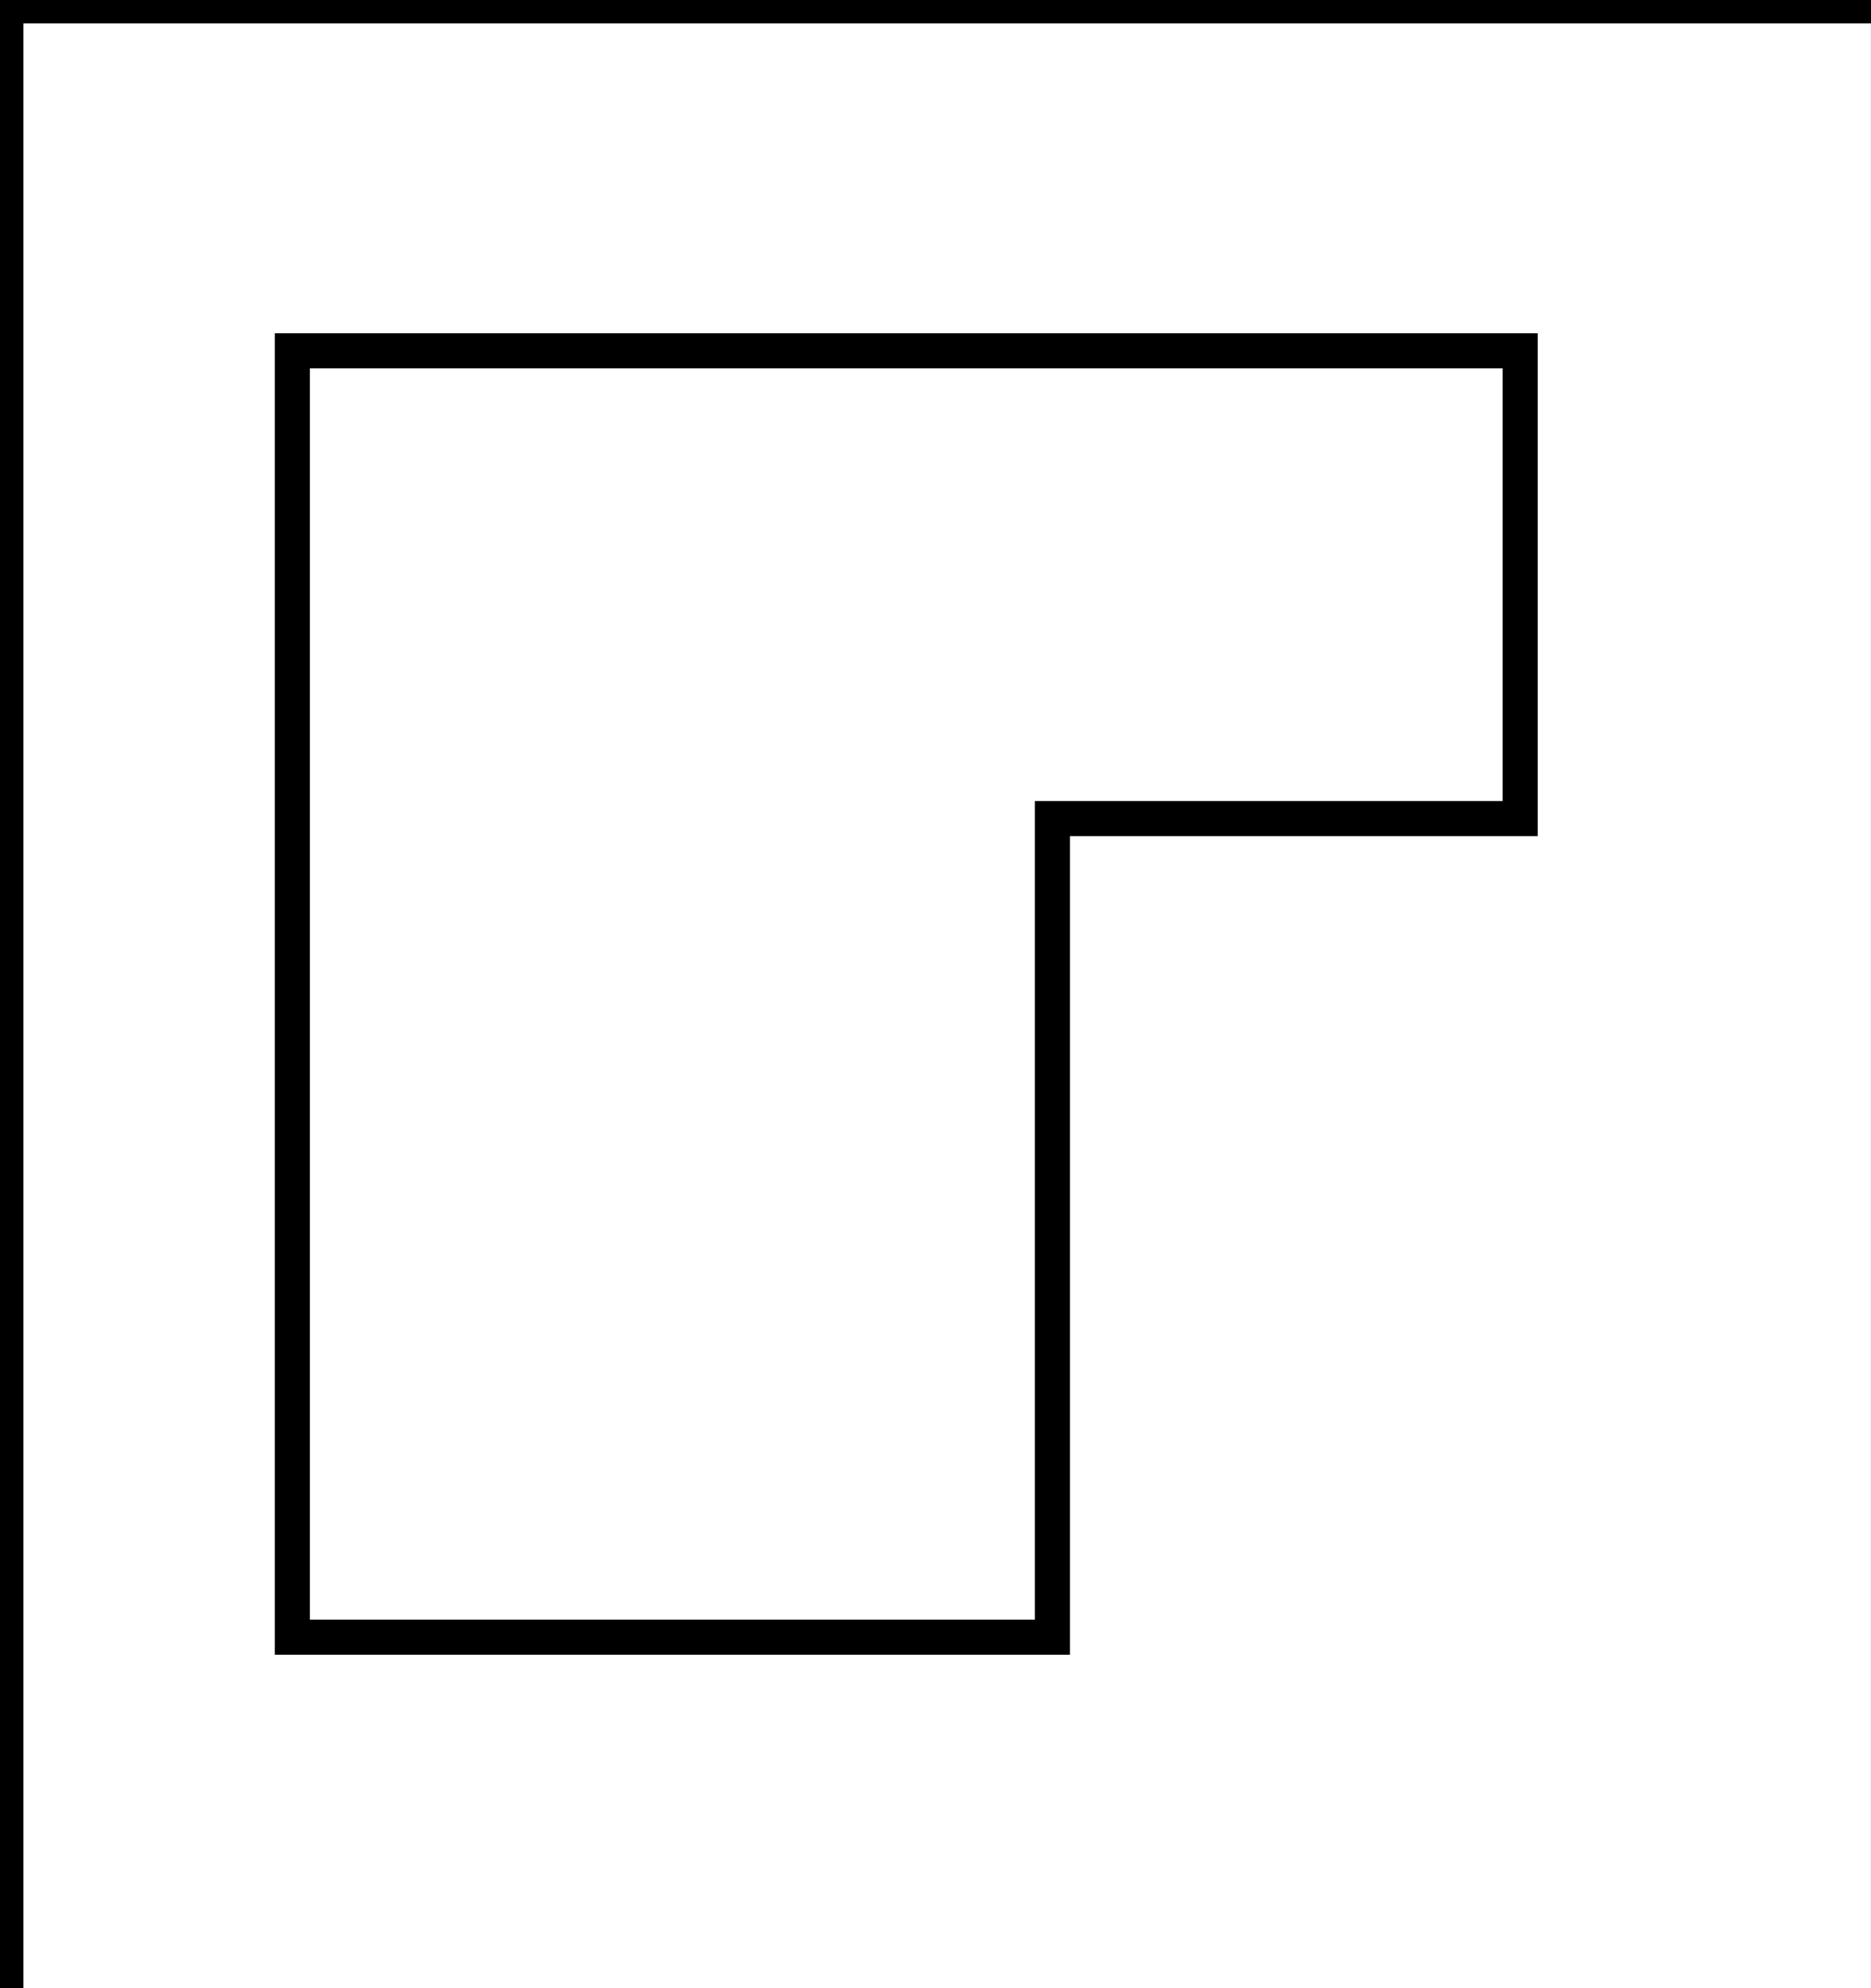
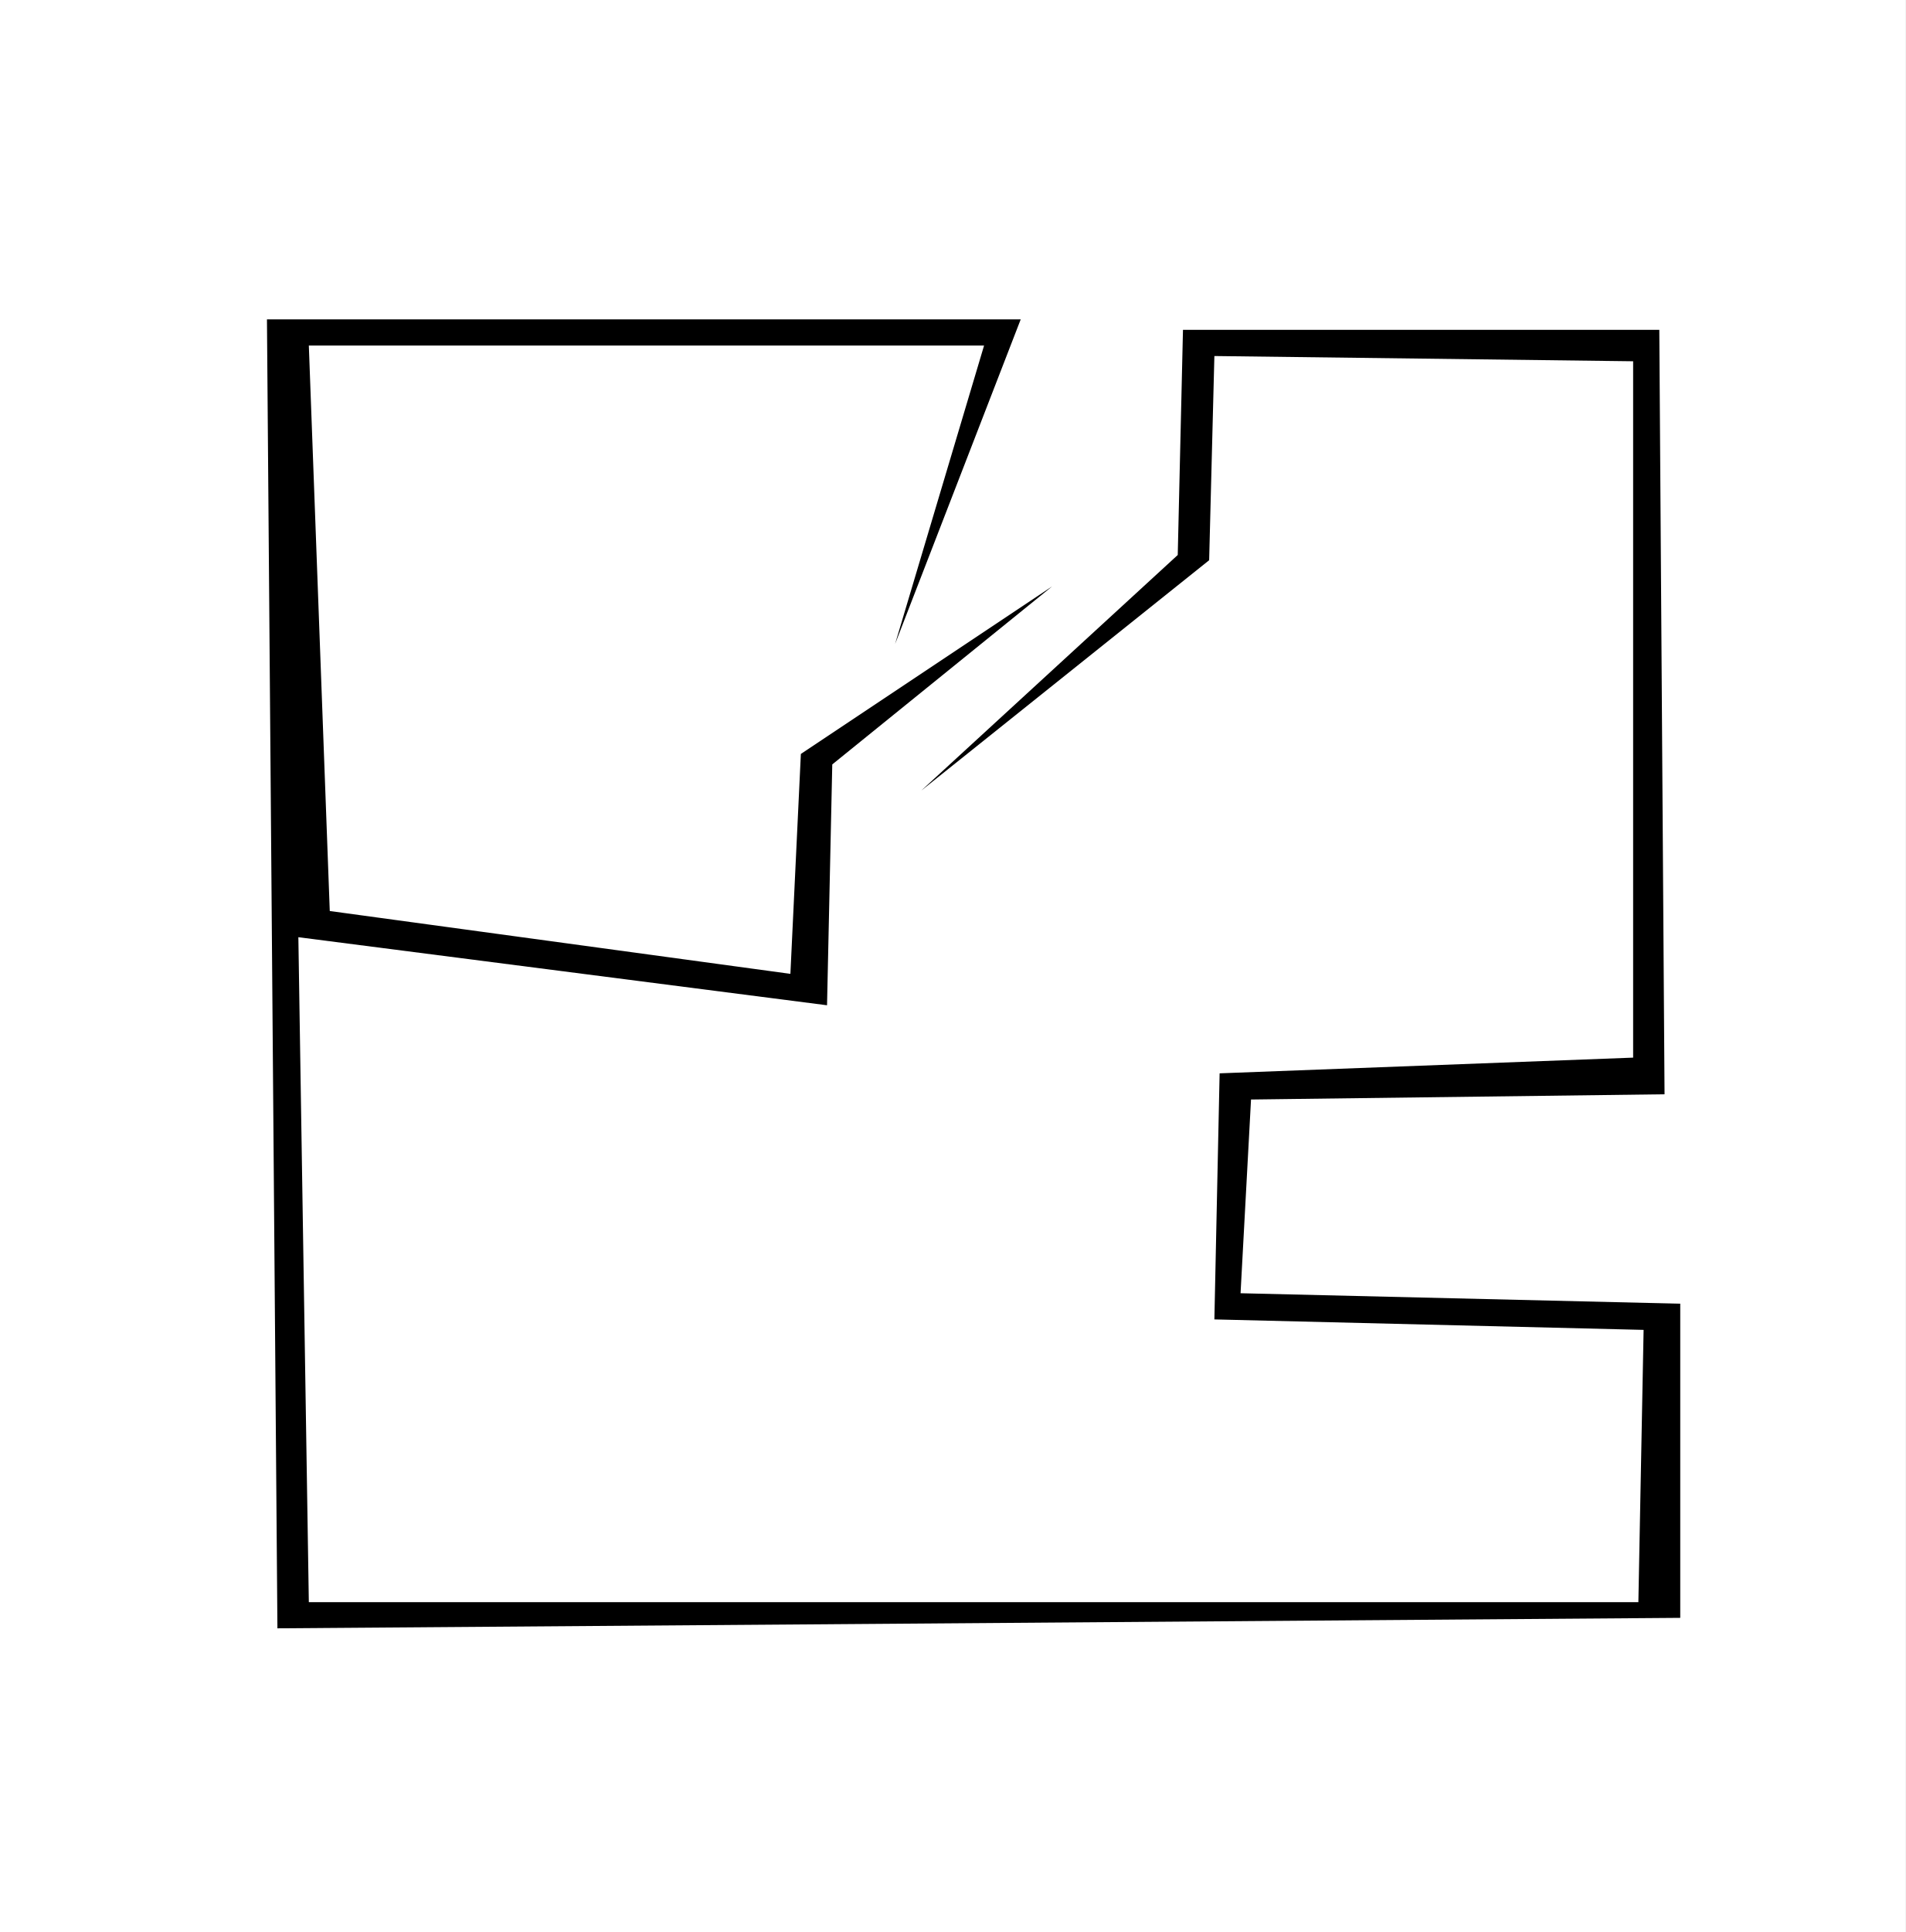
- <svg xmlns="http://www.w3.org/2000/svg" viewBox="0 0 160 170">
-   <rect x="1" y="1" width="160" height="170" fill="white" stroke="black" stroke-width="2" />
-   <polygon points="25,30 130,30 130,70 90,70 90,140 25,140" fill="none" stroke="black" stroke-width="3" />
+ <svg xmlns="http://www.w3.org/2000/svg" viewBox="0 0 364 369">
+   <rect x="0" y="0" width="364" height="369" fill="white" />
+   <polygon points="51,61 53,311 321,309 321,249 237,247 239,210 318,209 317,63 226,63 225,106 176,151 231,107 232,68 312,69 312,202 233,205 232,252 314,254 313,306 59,306 57,179 158,192 159,146 201,112 153,144 151,186 63,174 59,66 188,66 171,123 195,61" fill="black" />
</svg>
